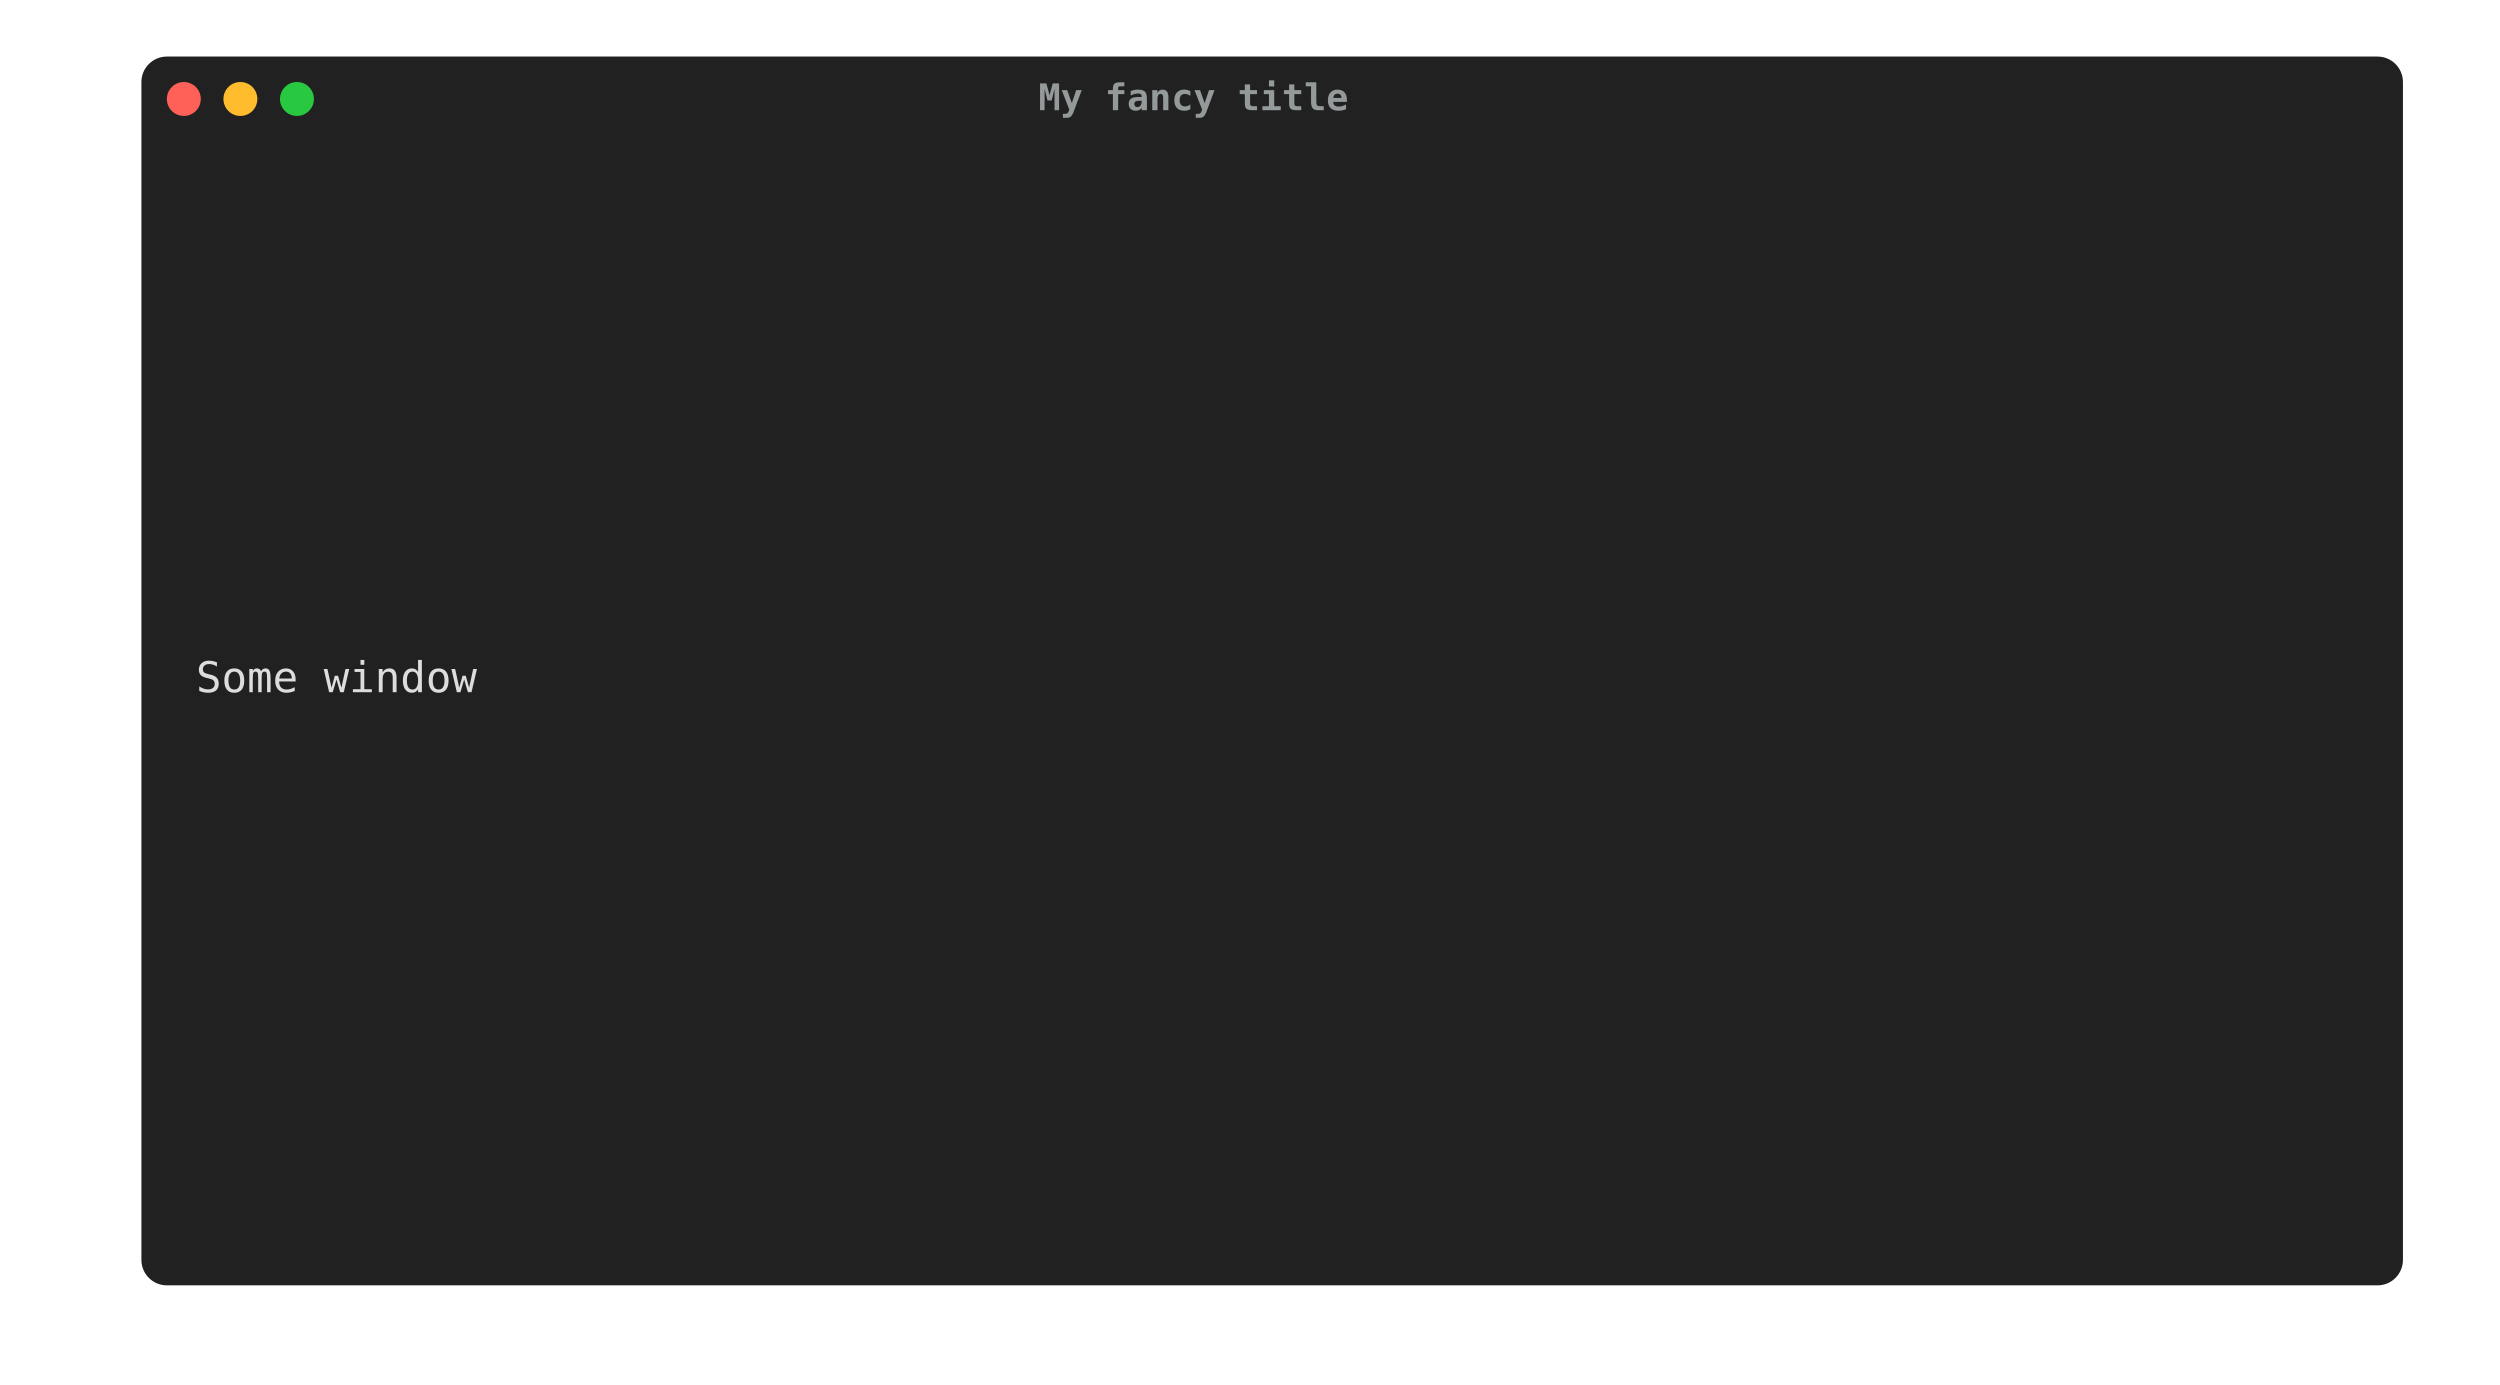
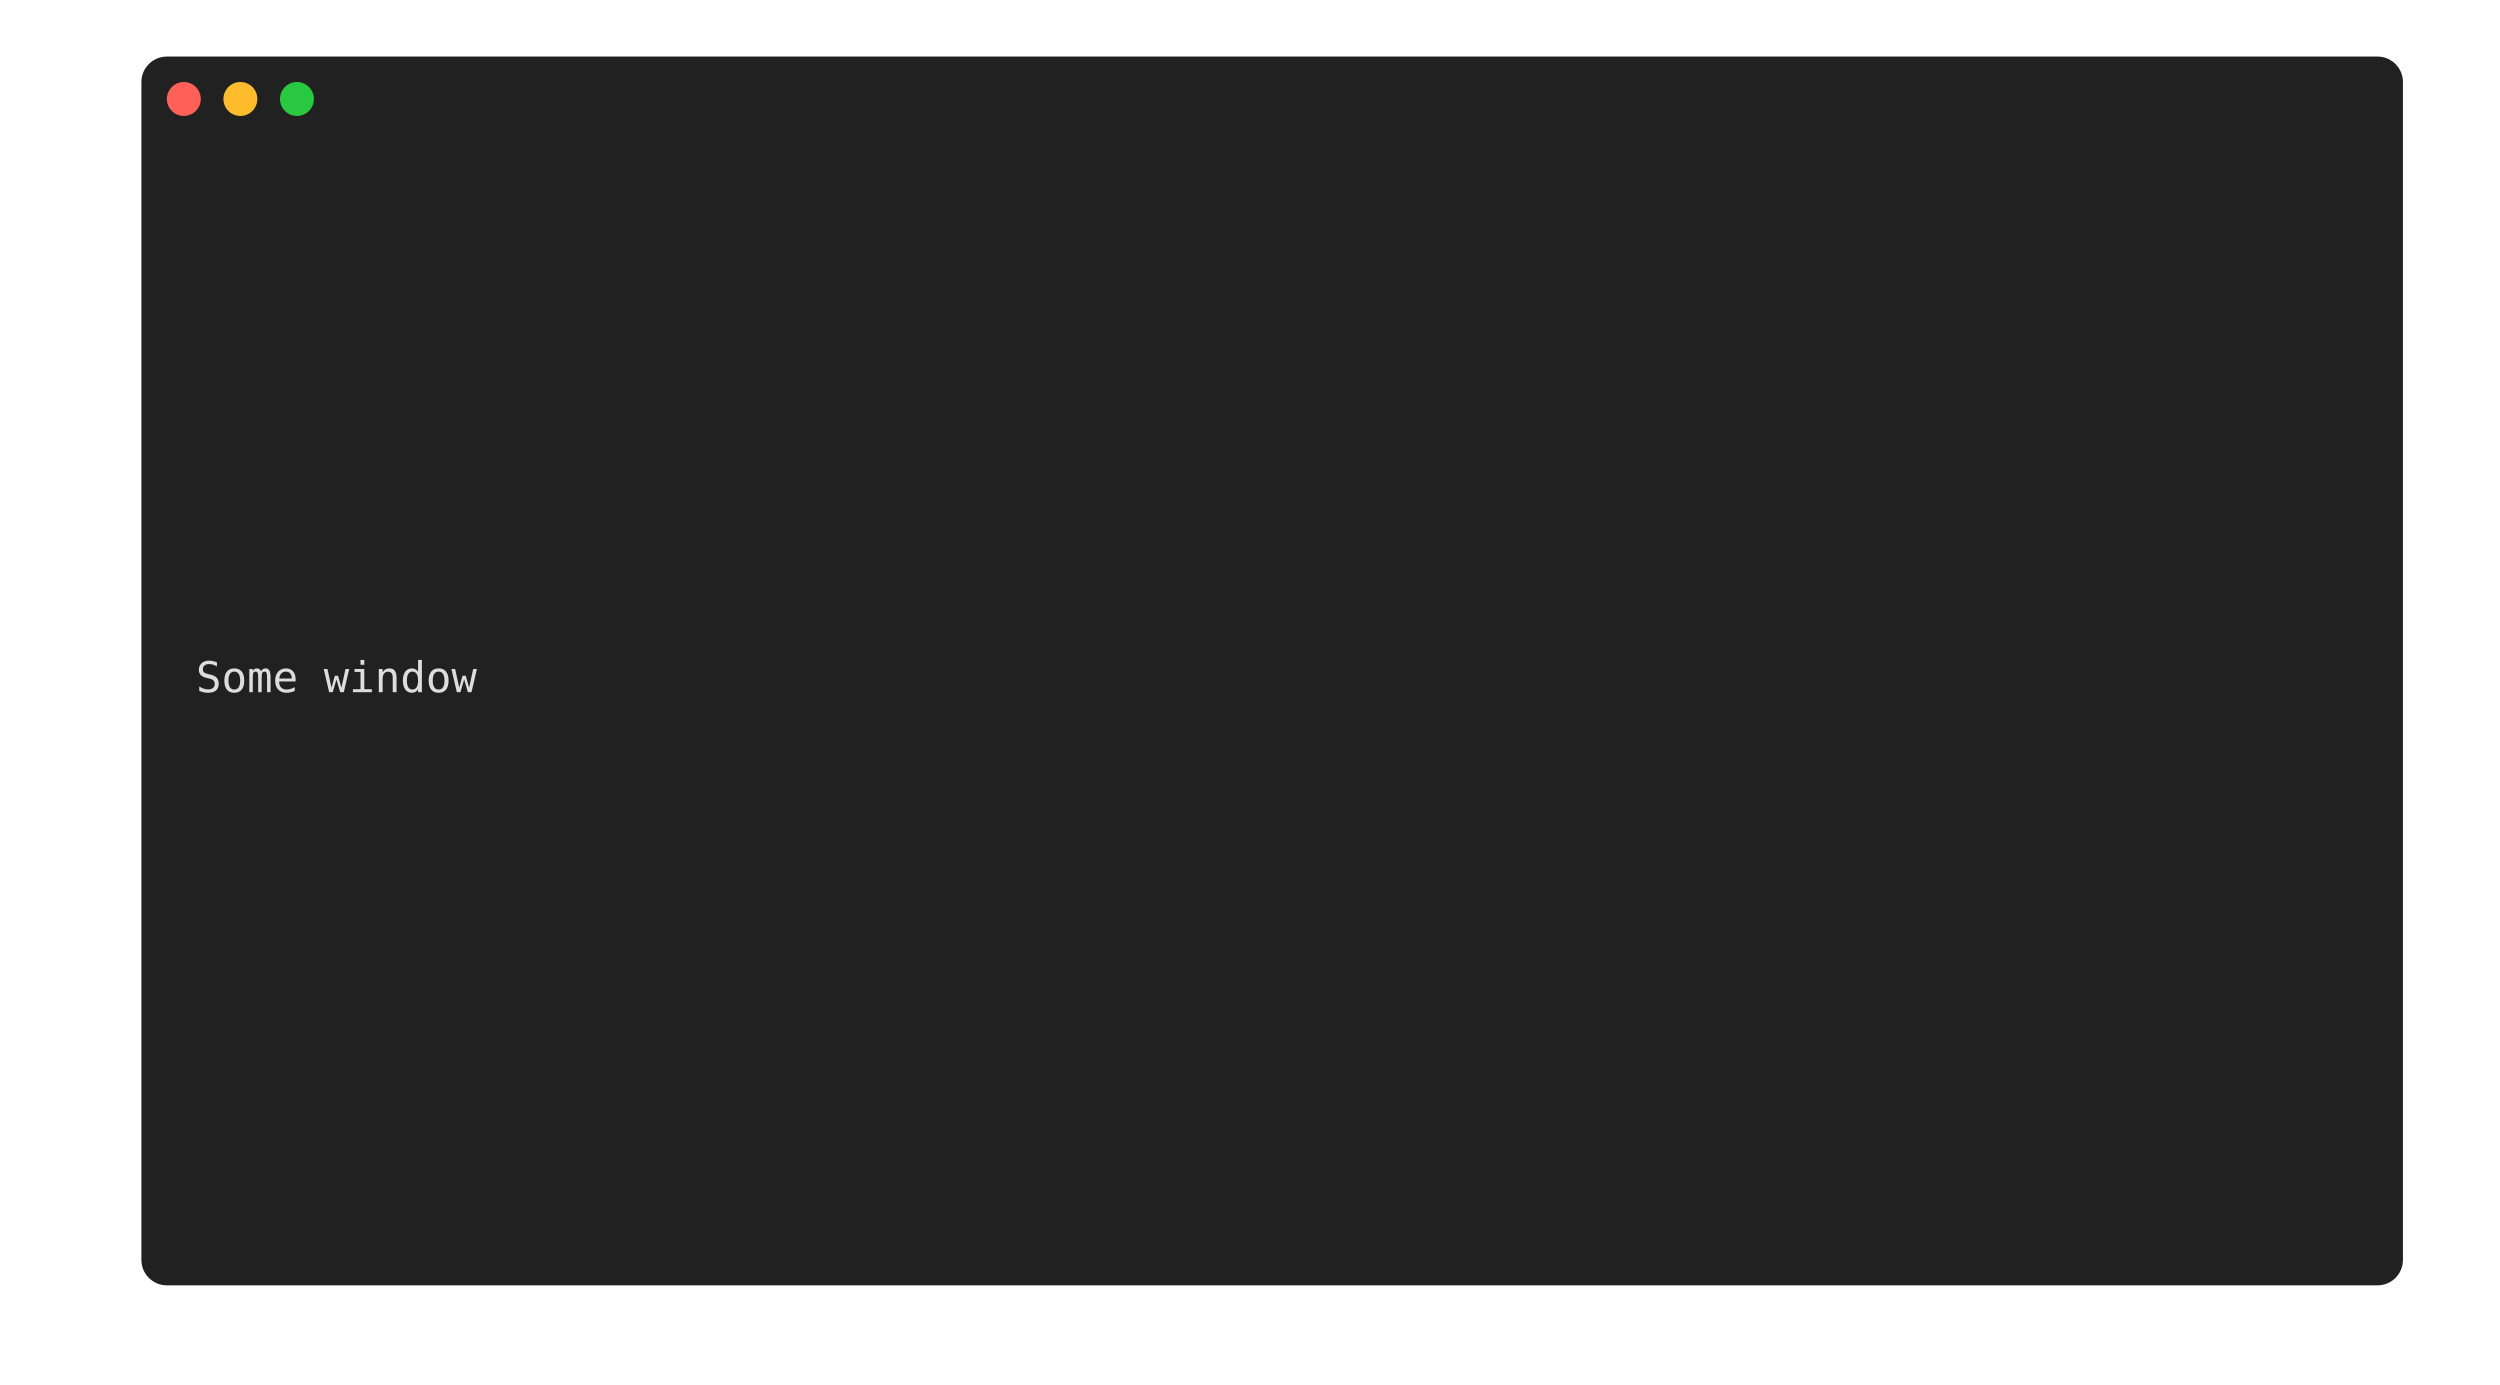
<svg xmlns="http://www.w3.org/2000/svg" width="884.0" height="489.5" viewBox="0 0 884.0 489.5">
  <style type="text/css">
        text {
            font-size: 15px;
            font-family: Menlo, 'DejaVu Sans Mono', consolas, 'Courier New', monospace;
            alignment-baseline: text-after-edge;
        }

        .ptg-title {
            /*font-family: 'arial';*/
            fill: #94999A;
            font-size: 13px;
            font-weight: bold;
        }

.ptg-ptg0 {fill:#dddddd}
    </style>
  <rect x="50" y="20" rx="9px" ry="9px" stroke-width="1px" stroke-linejoin="round" width="799.68" height="434.5" fill="#212121" />
  <circle cx="65" cy="35" r="6" fill="#ff6159" />
  <circle cx="85" cy="35" r="6" fill="#ffbd2e" />
  <circle cx="105" cy="35" r="6" fill="#28c941" />
-   <text x="422.0" y="38.975" text-anchor="middle" class="ptg-title">My fancy title</text>
+   <text x="422.0" y="38.975" text-anchor="middle" class="ptg-title" />
  <g transform="translate(70, 55)">
    <rect x="-0.7" y="0.749" fill="#212121" width="758.88" height="18.975" />
    <text x="-0.7" y="18.975" textLength="744.0" class="ptg-ptg0">                                                                                </text>
    <rect x="-0.7" y="19.724" fill="#212121" width="758.88" height="18.975" />
    <text x="-0.7" y="37.95" textLength="744.0" class="ptg-ptg0">                                                                                </text>
    <rect x="-0.7" y="38.699" fill="#212121" width="758.88" height="18.975" />
    <text x="-0.7" y="56.925" textLength="744.0" class="ptg-ptg0">                                                                                </text>
    <rect x="-0.7" y="57.674" fill="#212121" width="758.88" height="18.975" />
    <text x="-0.7" y="75.9" textLength="744.0" class="ptg-ptg0">                                                                                </text>
    <rect x="-0.7" y="76.649" fill="#212121" width="758.88" height="18.975" />
    <text x="-0.7" y="94.875" textLength="744.0" class="ptg-ptg0">                                                                                </text>
    <rect x="-0.7" y="95.624" fill="#212121" width="758.88" height="18.975" />
    <text x="-0.7" y="113.85" textLength="744.0" class="ptg-ptg0">                                                                                </text>
    <rect x="-0.7" y="114.599" fill="#212121" width="758.88" height="18.975" />
    <text x="-0.7" y="132.825" textLength="744.0" class="ptg-ptg0">                                                                                </text>
    <rect x="-0.7" y="133.574" fill="#212121" width="758.88" height="18.975" />
    <text x="-0.7" y="151.8" textLength="744.0" class="ptg-ptg0">                                                                                </text>
    <rect x="-0.7" y="152.549" fill="#212121" width="758.88" height="18.975" />
    <text x="-0.7" y="170.775" textLength="744.0" class="ptg-ptg0">                                                                                </text>
    <rect x="-0.7" y="171.524" fill="#212121" width="758.88" height="18.975" />
    <text x="-0.7" y="189.75" textLength="744.0" class="ptg-ptg0">                                   Some window                                  </text>
    <rect x="-0.7" y="190.499" fill="#212121" width="758.88" height="18.975" />
    <text x="-0.7" y="208.725" textLength="744.0" class="ptg-ptg0">                                                                                </text>
    <rect x="-0.7" y="209.474" fill="#212121" width="758.88" height="18.975" />
    <text x="-0.7" y="227.7" textLength="744.0" class="ptg-ptg0">                                                                                </text>
    <rect x="-0.7" y="228.449" fill="#212121" width="758.88" height="18.975" />
    <text x="-0.7" y="246.675" textLength="744.0" class="ptg-ptg0">                                                                                </text>
    <rect x="-0.7" y="247.424" fill="#212121" width="758.88" height="18.975" />
    <text x="-0.7" y="265.65" textLength="744.0" class="ptg-ptg0">                                                                                </text>
    <rect x="-0.7" y="266.399" fill="#212121" width="758.88" height="18.975" />
    <text x="-0.7" y="284.625" textLength="744.0" class="ptg-ptg0">                                                                                </text>
    <rect x="-0.7" y="285.374" fill="#212121" width="758.88" height="18.975" />
    <text x="-0.7" y="303.6" textLength="744.0" class="ptg-ptg0">                                                                                </text>
    <rect x="-0.7" y="304.349" fill="#212121" width="758.88" height="18.975" />
    <text x="-0.7" y="322.575" textLength="744.0" class="ptg-ptg0">                                                                                </text>
    <rect x="-0.7" y="323.324" fill="#212121" width="758.88" height="18.975" />
    <text x="-0.7" y="341.55" textLength="744.0" class="ptg-ptg0">                                                                                </text>
    <rect x="-0.7" y="342.299" fill="#212121" width="758.88" height="18.975" />
    <text x="-0.7" y="360.525" textLength="744.0" class="ptg-ptg0">                                                                                </text>
    <rect x="-0.7" y="361.274" fill="#212121" width="758.88" height="18.975" />
    <text x="-0.7" y="379.5" textLength="744.0" class="ptg-ptg0">                                                                                </text>
  </g>
</svg>
